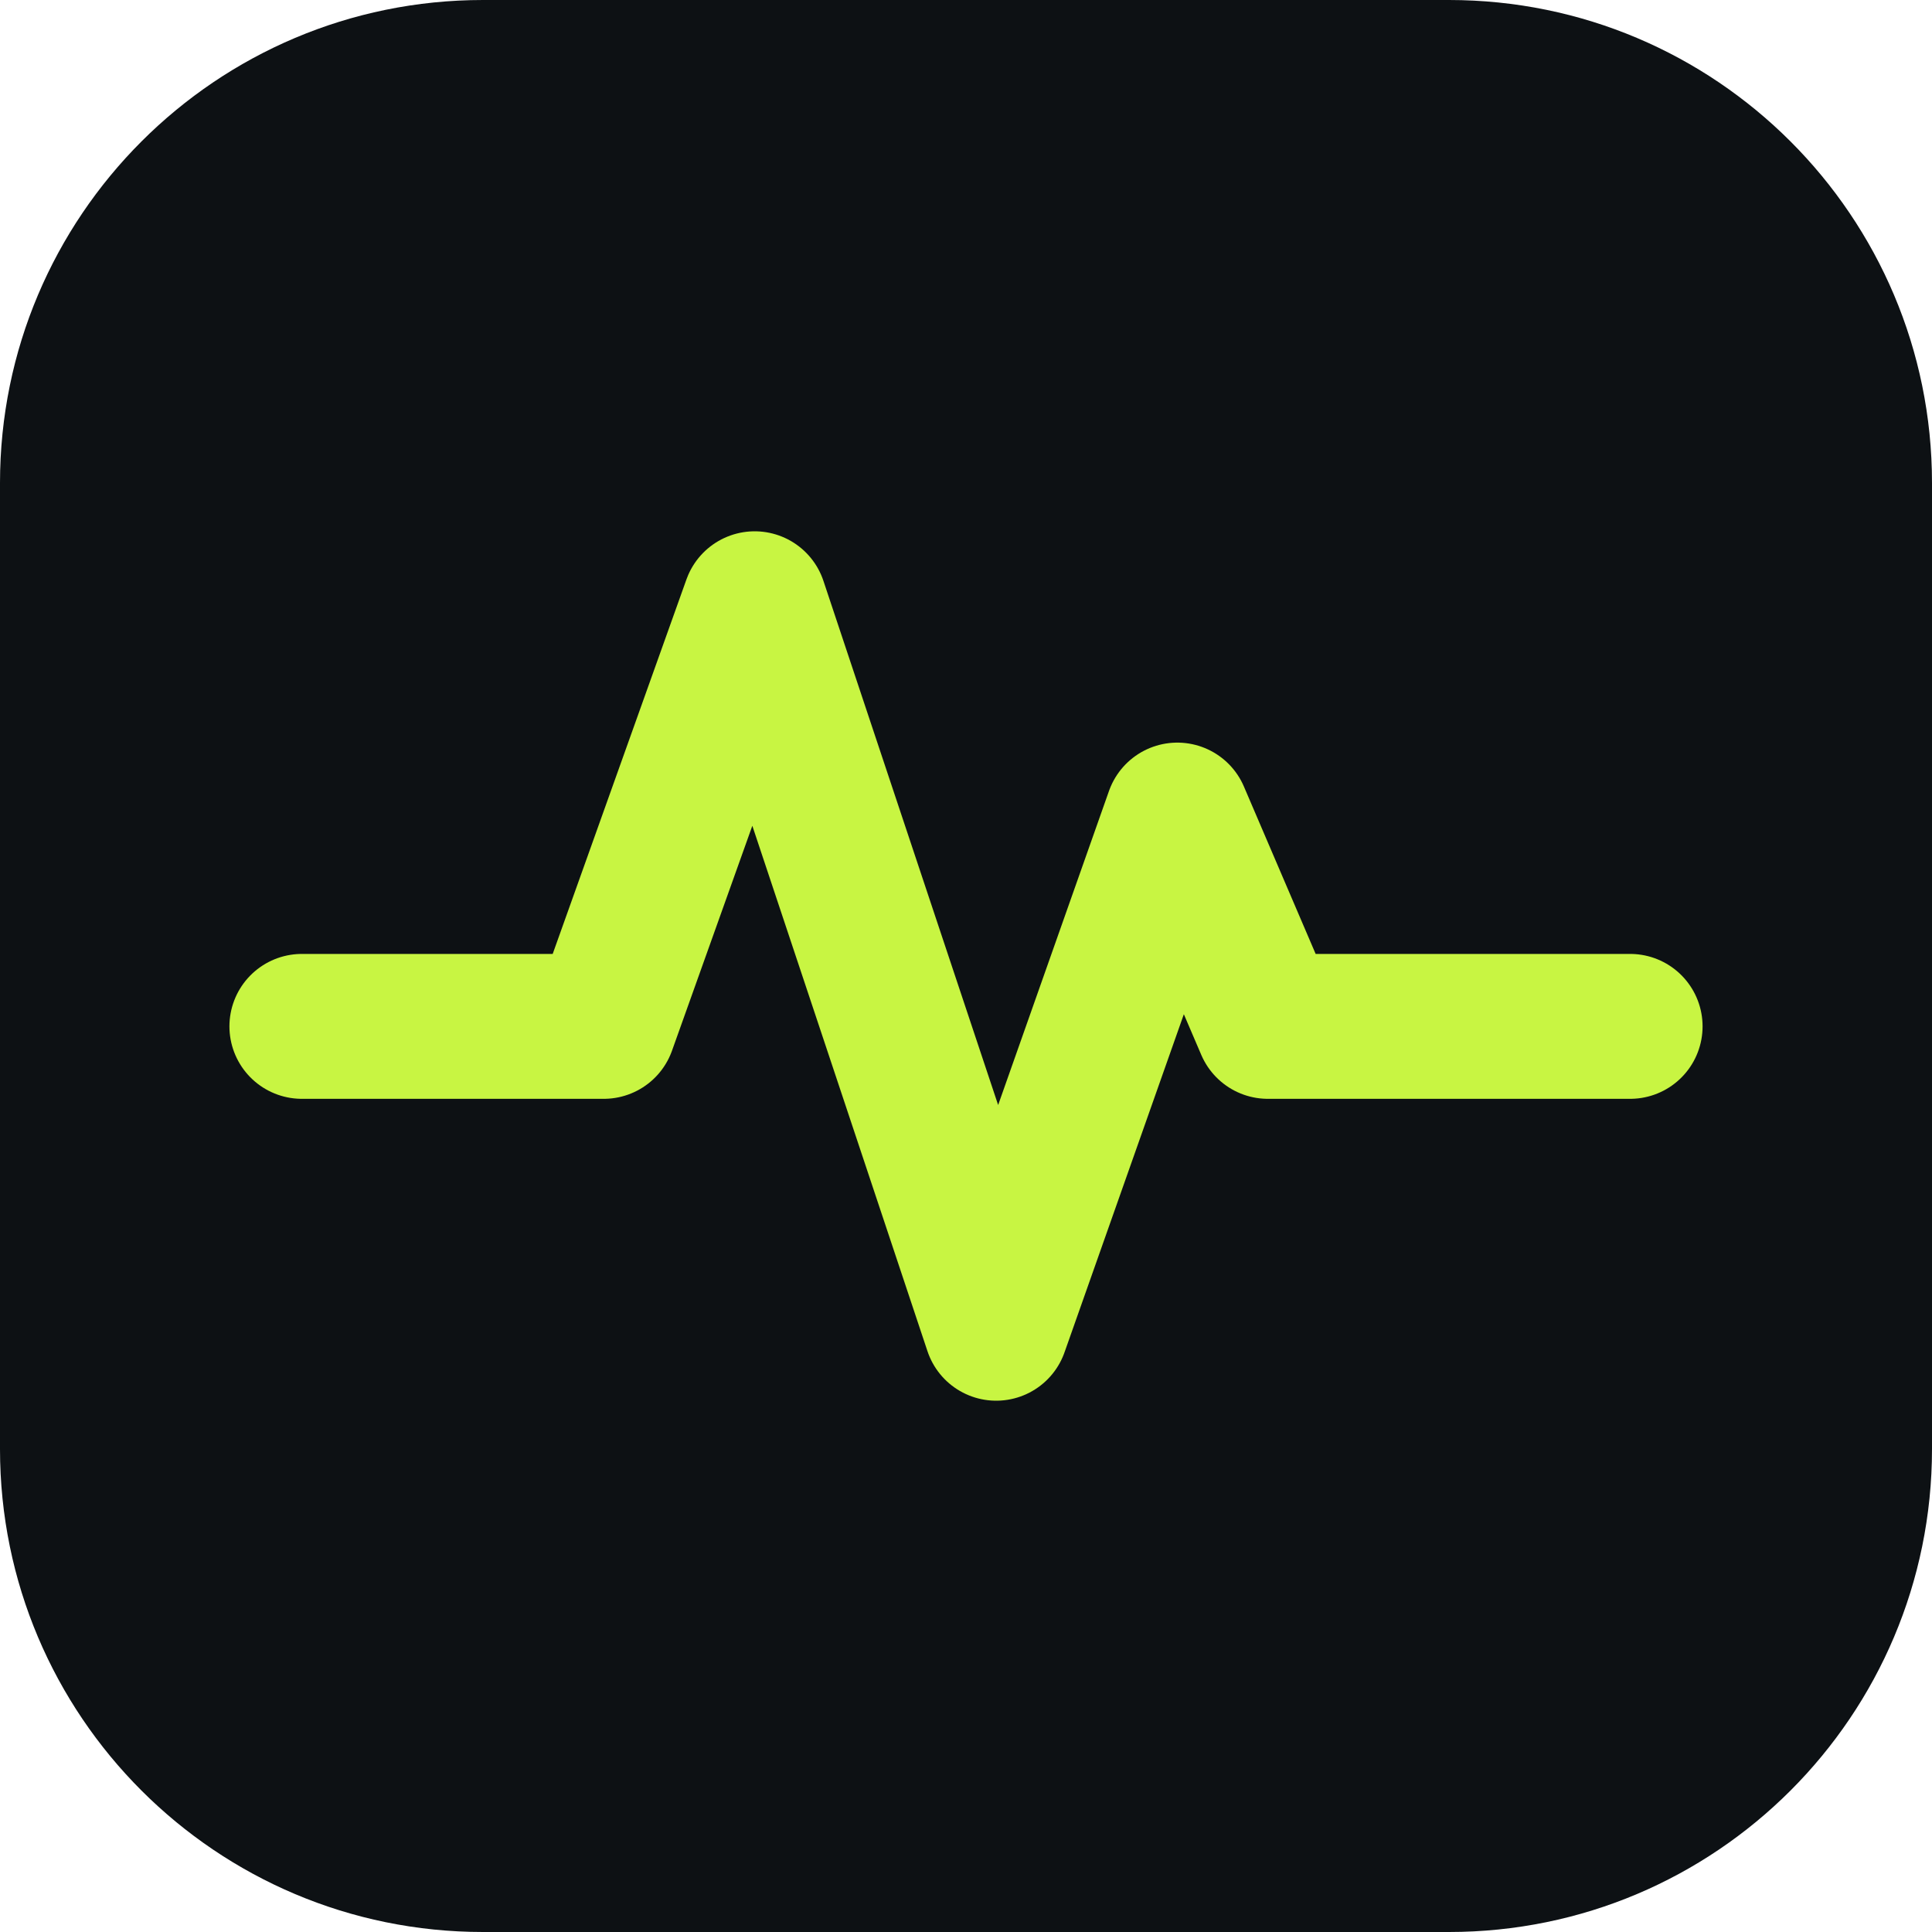
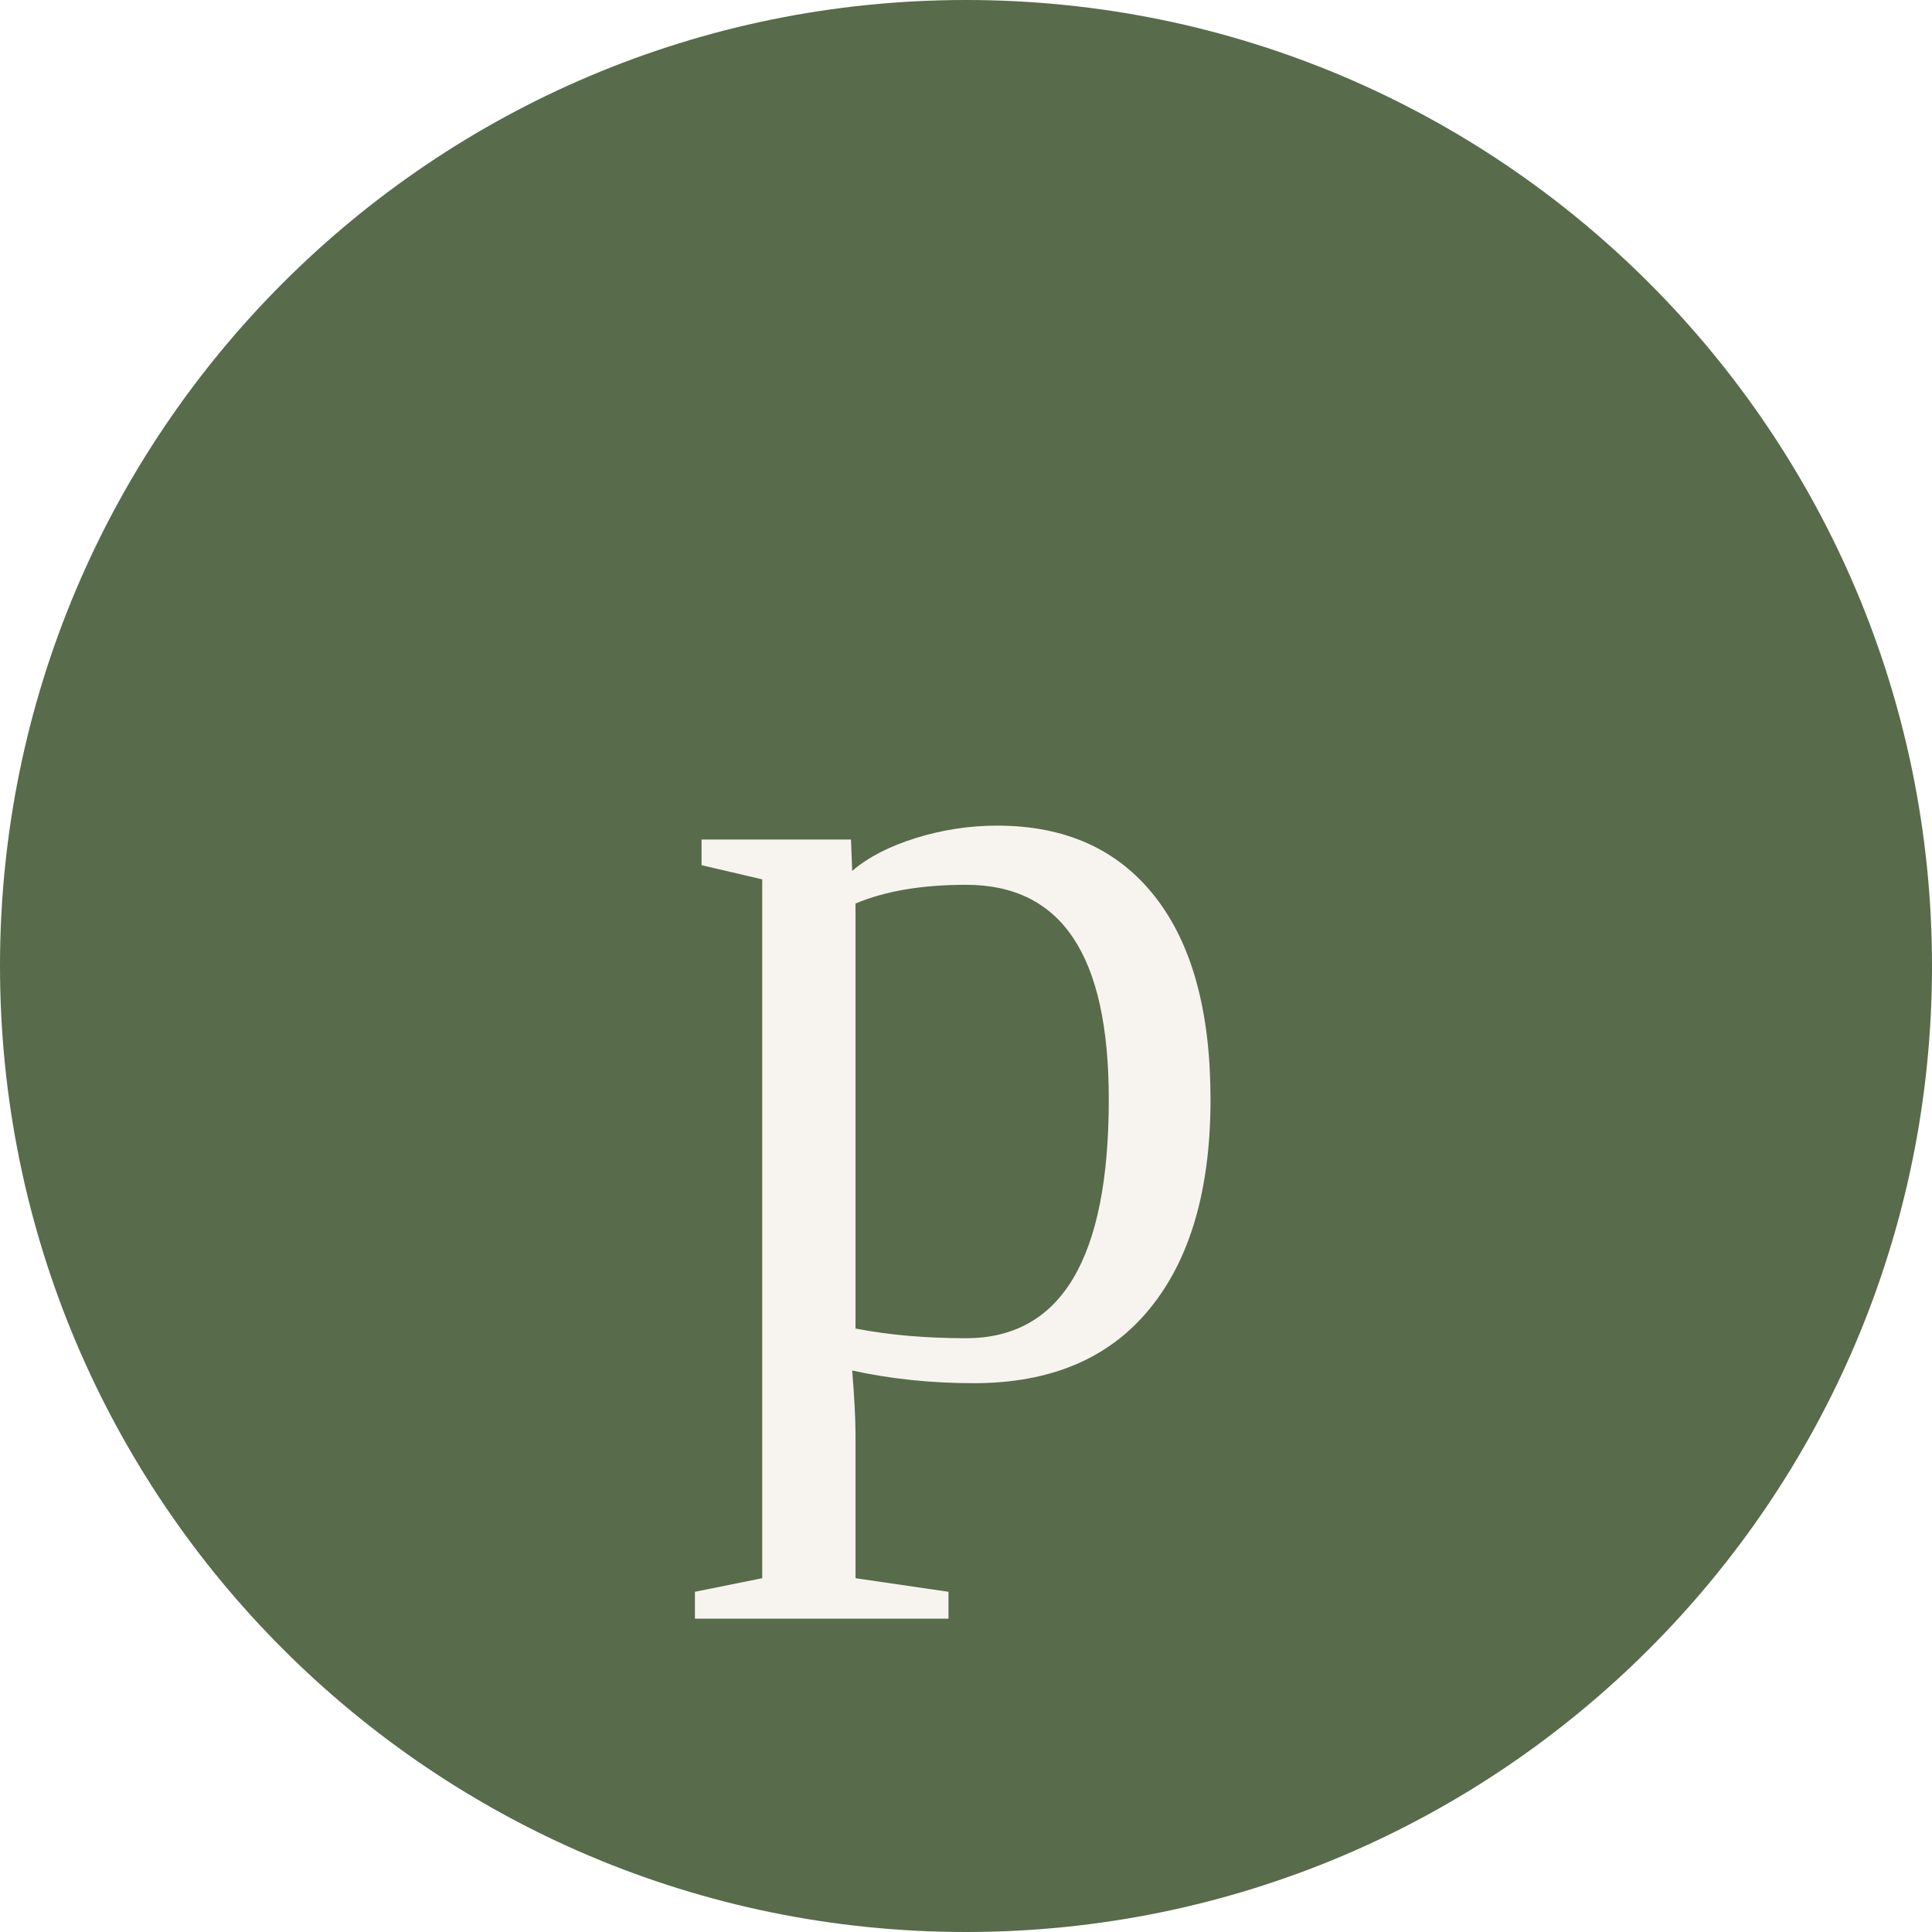
- <svg xmlns="http://www.w3.org/2000/svg" viewBox="0 0 32 32">
-   <rect width="32" height="32" rx="8" fill="#0D1114" />
-   <path d="M5 17h5l2.5-7 4 12 3-8.5 1.5 3.5h6" fill="none" stroke="#C8F542" stroke-width="2.4" stroke-linecap="round" stroke-linejoin="round" />
+ <svg xmlns="http://www.w3.org/2000/svg" viewBox="0 0 100 100">
+   <circle cx="50" cy="50" r="50" fill="#586B4B" />
+   <text x="50" y="71" text-anchor="middle" font-family="'Playfair Display', Georgia, 'Times New Roman', serif" font-weight="500" font-size="60" fill="#F7F4EF">p</text>
</svg>
